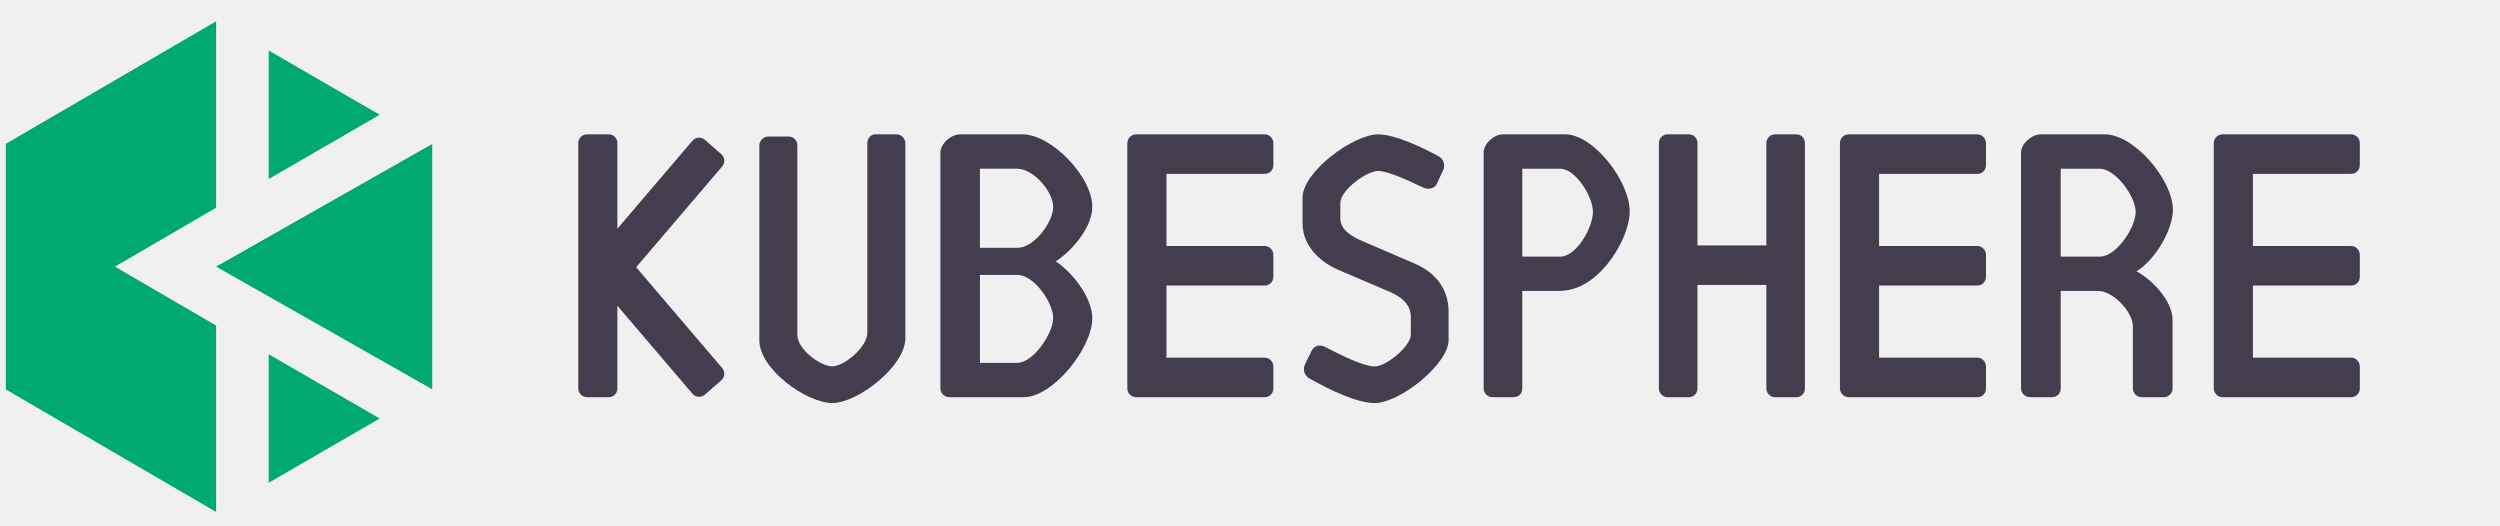
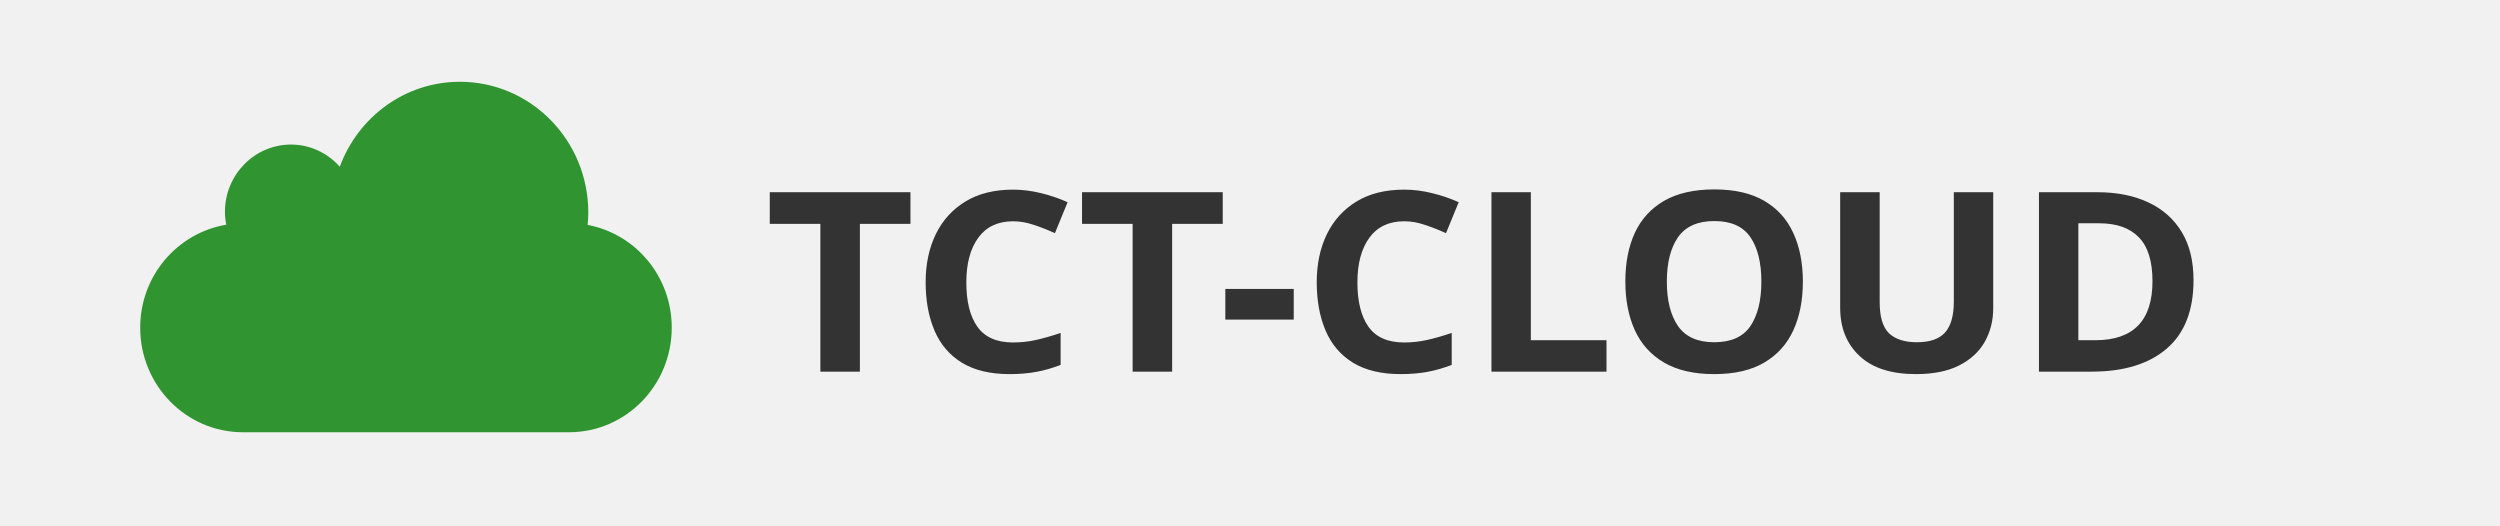
- <svg xmlns="http://www.w3.org/2000/svg" width="428px" height="90px" viewBox="0 0 428 90" version="1.1">
-   <g id="KubeSphere商标®.ai" stroke="none" stroke-width="1" fill="none" fill-rule="evenodd">
-     <g id="编组" transform="translate(98.9996, 22.647)" fill="#443D4E">
-       <path d="M208.534,0.353 L204.869,0.353 C204.067,0.353 203.4,1.037 203.4,1.857 L203.4,19.362 L191.601,19.362 L191.601,1.857 C191.601,1.037 191.001,0.353 190.135,0.353 L186.468,0.353 C185.668,0.353 185,1.037 185,1.857 L185,43.848 C185,44.67 185.668,45.353 186.468,45.353 L190.135,45.353 C191.001,45.353 191.601,44.67 191.601,43.848 L191.601,26.133 L203.4,26.133 L203.4,43.848 C203.4,44.67 204.067,45.353 204.869,45.353 L208.534,45.353 C209.401,45.353 210,44.67 210,43.848 L210,1.857 C210,1.037 209.401,0.353 208.534,0.353" id="Fill-5" />
-       <path d="M119,40.087 C119,39.266 118.323,38.582 117.511,38.582 L100.702,38.583 L100.702,26.238 L117.511,26.238 C118.323,26.238 118.999,25.623 118.999,24.733 L118.999,20.973 C118.999,20.151 118.322,19.467 117.511,19.467 L100.702,19.467 L100.702,7.123 L117.511,7.123 C118.322,7.123 118.999,6.508 118.999,5.619 L118.999,1.858 C118.999,1.036 118.322,0.353 117.511,0.353 L99.215,0.353 C99.214,0.353 99.214,0.353 99.213,0.353 L95.49,0.353 C94.677,0.353 94,1.036 94,1.857 L94,43.848 C94,44.669 94.677,45.353 95.49,45.353 L97.103,45.353 L97.106,45.353 L117.511,45.353 C118.323,45.353 119,44.737 119,43.848 L119,40.087 Z" id="Fill-7" />
-       <path d="M241,40.087 C241,39.266 240.323,38.582 239.511,38.582 L222.702,38.583 L222.702,26.238 L239.511,26.238 C240.322,26.238 240.999,25.623 240.999,24.733 L240.999,20.973 C240.999,20.151 240.322,19.467 239.511,19.467 L222.702,19.467 L222.702,7.123 L239.511,7.123 C240.322,7.123 240.999,6.508 240.999,5.619 L240.999,1.858 C240.999,1.036 240.322,0.353 239.511,0.353 L221.215,0.353 C221.214,0.353 221.214,0.353 221.213,0.353 L217.49,0.353 C216.677,0.353 216,1.036 216,1.857 L216,43.848 C216,44.669 216.677,45.353 217.49,45.353 L219.103,45.353 L219.106,45.353 L239.511,45.353 C240.323,45.353 241,44.737 241,43.848 L241,40.087 Z" id="Fill-9" />
-       <path d="M305,40.087 C305,39.266 304.323,38.582 303.511,38.582 L286.702,38.583 L286.702,26.238 L303.511,26.238 C304.323,26.238 304.999,25.623 304.999,24.733 L304.999,20.973 C304.999,20.151 304.322,19.467 303.511,19.467 L286.702,19.467 L286.702,7.123 L303.511,7.123 C304.322,7.123 304.999,6.508 304.999,5.619 L304.999,1.858 C304.999,1.036 304.322,0.353 303.511,0.353 L285.215,0.353 C285.214,0.353 285.214,0.353 285.213,0.353 L281.49,0.353 C280.678,0.353 280,1.036 280,1.857 L280,43.848 C280,44.669 280.678,45.353 281.49,45.353 L283.103,45.353 L283.106,45.353 L303.511,45.353 C304.323,45.353 305,44.737 305,43.848 L305,40.087 Z" id="Fill-11" />
-       <path d="M130.467,12.125 L130.467,14.711 C130.467,16.685 132.334,17.841 134.467,18.726 L143.333,22.536 C146.667,24.034 149,26.687 149,30.77 L149,35.601 C149,39.616 140.733,46.353 136.332,46.353 C133.334,46.353 128.801,44.175 125.269,42.202 C124.467,41.794 123.934,40.84 124.401,39.752 L125.535,37.438 C126.001,36.486 127.001,36.281 127.868,36.758 C130.734,38.255 134.533,40.092 136.332,40.092 C138.333,40.092 142.534,36.622 142.534,34.648 L142.534,31.655 C142.534,29.341 140.8,28.048 138.401,27.096 L130.134,23.557 C126.934,22.196 124,19.406 124,15.596 L124,11.173 C124,6.749 132.733,0.353 136.934,0.353 C139.734,0.353 144.267,2.462 147.267,4.096 C148.2,4.573 148.467,5.661 148.066,6.477 L147,8.791 C146.667,9.607 145.6,9.88 144.667,9.471 C142.4,8.383 138.6,6.614 136.934,6.614 C135,6.614 130.467,9.88 130.467,12.125" id="Fill-13" />
-       <path d="M260.453,6.235 L253.795,6.235 L253.795,21.281 L260.521,21.281 C263.335,21.281 266.629,16.289 266.629,13.621 C266.629,11.023 263.197,6.235 260.453,6.235 M260.178,27.162 L253.795,27.162 L253.795,43.85 C253.795,44.738 253.177,45.353 252.215,45.353 L248.579,45.353 C247.755,45.353 247,44.738 247,43.85 L247,3.499 C247,1.927 248.854,0.353 250.364,0.353 L261.345,0.353 C266.354,0.353 273,8.138 273,13.267 C273,16.687 269.993,21.827 266.767,23.811 C269.375,25.178 272.943,28.803 272.943,32.155 L272.943,43.85 C272.943,44.67 272.258,45.353 271.433,45.353 L267.659,45.353 C266.835,45.353 266.149,44.67 266.149,43.85 L266.149,33.18 C266.149,30.786 262.787,27.162 260.178,27.162" id="Fill-15" />
-       <path d="M168.088,6.235 L161.612,6.235 L161.612,21.281 L168.154,21.281 C170.893,21.281 173.715,16.289 173.715,13.621 C173.715,11.023 170.758,6.235 168.088,6.235 M167.821,27.162 L161.612,27.162 L161.612,43.85 C161.612,44.738 161.01,45.353 160.075,45.353 L156.536,45.353 C155.735,45.353 155,44.738 155,43.85 L155,3.499 C155,1.927 156.804,0.353 158.273,0.353 L168.957,0.353 C173.83,0.353 180,8.381 180,13.509 C180,16.929 177.527,21.529 174.67,24.189 C173.265,25.497 171.034,27.162 167.821,27.162" id="Fill-17" />
-       <path d="M43.484,46.353 C39.136,46.353 31,40.59 31,35.616 L31,2.237 C31,1.409 31.722,0.723 32.518,0.723 L36.003,0.723 C36.854,0.723 37.512,1.409 37.512,2.237 L37.512,34.722 C37.512,37.14 41.442,40.071 43.484,40.071 C45.527,40.071 49.483,36.769 49.483,34.351 L49.483,1.867 C49.483,1.038 50.075,0.353 50.87,0.353 L54.483,0.353 C55.279,0.353 56,1.038 56,1.867 L56,35.246 C56,40.071 47.827,46.353 43.484,46.353" id="Fill-19" />
-       <path d="M75.158,39.472 L68.763,39.472 L68.763,24.426 L75.225,24.426 C78.027,24.426 81.306,29.155 81.306,31.822 C81.306,34.422 77.89,39.472 75.158,39.472 L75.158,39.472 Z M68.763,6.234 L75.158,6.234 C77.89,6.234 81.306,10.151 81.306,12.751 C81.306,15.418 78.027,19.773 75.225,19.773 L68.763,19.773 L68.763,6.234 Z M81.752,22.1 C84.865,20.048 88,16.061 88,12.751 C88,7.622 81.033,0.353 76.046,0.353 L65.347,0.353 C63.845,0.353 62,1.926 62,3.498 L62,19.986 L62,42.207 L62,43.85 C62,44.739 62.752,45.353 63.572,45.353 L65.347,45.353 L67.192,45.353 L76.277,45.353 C81.263,45.353 88,36.952 88,31.822 C88,28.514 84.865,24.176 81.752,22.1 L81.752,22.1 Z" id="Fill-21" />
-       <path d="M9.909,23.102 L24.626,5.859 C25.156,5.237 25.139,4.318 24.473,3.737 L21.659,1.279 C21.045,0.741 20.091,0.812 19.561,1.434 L6.692,16.512 L6.692,1.858 C6.692,1.037 6.084,0.353 5.205,0.353 L1.487,0.353 C0.676,0.353 0,1.037 0,1.858 L0,43.85 C0,44.67 0.676,45.353 1.487,45.353 L5.205,45.353 C6.084,45.353 6.692,44.67 6.692,43.85 L6.692,29.692 L19.561,44.772 C20.091,45.392 21.045,45.463 21.659,44.926 L24.473,42.468 C25.139,41.886 25.156,40.967 24.626,40.347 L9.909,23.102 Z" id="Fill-23" />
+ <svg xmlns="http://www.w3.org/2000/svg" width="428" height="90">
+   <g>
+     <rect fill="#ffffff" id="canvas_background" height="92" width="430" y="-1" x="-1" fill-opacity=".1" />
+     <g display="none" overflow="visible" y="0" x="0" height="100%" width="100%" id="canvasGrid">
+       <rect fill="url(#gridpattern)" stroke-width="0" y="0" x="0" height="100%" width="100%" />
    </g>
-     <polygon id="Fill-1" fill="#00A971" points="65 71.647 46 60.647 46 82.647" />
-     <polygon id="Fill-2" fill="#00A971" points="65 19.647 46 8.647 46 30.647" />
-     <polygon id="Fill-3" fill="#00A971" points="19.678 45.647 37 35.556 37 3.647 1 24.62 1 66.675 37 87.647 37 55.739" />
-     <polygon id="Fill-4" fill="#00A971" points="37 45.647 74 66.647 74 24.647" />
+   </g>
+   <g>
+     <path id="svg_1" d="m297.752,227.725c-0.288,0 -0.535,0.448 -0.656,1.094c-0.048,-0.081 -0.102,-0.13 -0.158,-0.13c-0.172,0 -0.315,0.415 -0.359,0.978c-0.075,-0.089 -0.163,-0.144 -0.257,-0.144c-0.281,0 -0.509,0.461 -0.509,1.03c0,0.514 0.187,0.936 0.43,1.014c-0.011,0.055 -0.019,0.11 -0.019,0.169c0,0.545 0.497,0.989 1.11,0.989c0.613,0 1.11,-0.444 1.11,-0.989c0,-0.037 -0.008,-0.069 -0.012,-0.105c0.027,0.02 0.053,0.041 0.083,0.041c0.164,0 0.297,-0.334 0.297,-0.746c0,-0.412 -0.133,-0.746 -0.297,-0.746c-0.02,0 -0.037,0.021 -0.056,0.03c0.017,-0.165 0.028,-0.332 0.028,-0.511c0,-1.089 -0.329,-1.975 -0.735,-1.975l0,-0z" stroke-width="1.5" stroke="#000" fill="#3f7f00" />
+     <text stroke="#000" transform="matrix(1.277112,0,0,1.229482,-42.01603,-11.69992) " font-weight="bold" xml:space="preserve" text-anchor="start" font-family="Euphoria, sans-serif" font-size="35" id="svg_3" y="61.266" x="135.388" stroke-opacity="null" stroke-width="0" fill="#333333">TCT-CLOUD</text>
+     <path stroke="#000" id="svg_4" d="m100.609,38.505c0.067,-0.699 0.106,-1.404 0.106,-2.117c0,-12.365 -9.84,-22.388 -21.981,-22.388c-9.422,0 -17.437,6.05 -20.563,14.54c-2.071,-2.314 -5.026,-3.793 -8.342,-3.793c-6.253,0 -11.321,5.162 -11.321,11.531c0,0.752 0.081,1.487 0.218,2.196c-8.342,1.401 -14.725,8.726 -14.725,17.617c0,9.894 7.874,17.91 17.585,17.91l55.831,0c9.714,0 17.585,-8.017 17.585,-17.91c0.004,-8.78 -6.207,-16.051 -14.391,-17.584z" fill-opacity="0.8" stroke-opacity="null" stroke-width="0" fill="#007f00" />
  </g>
</svg>
